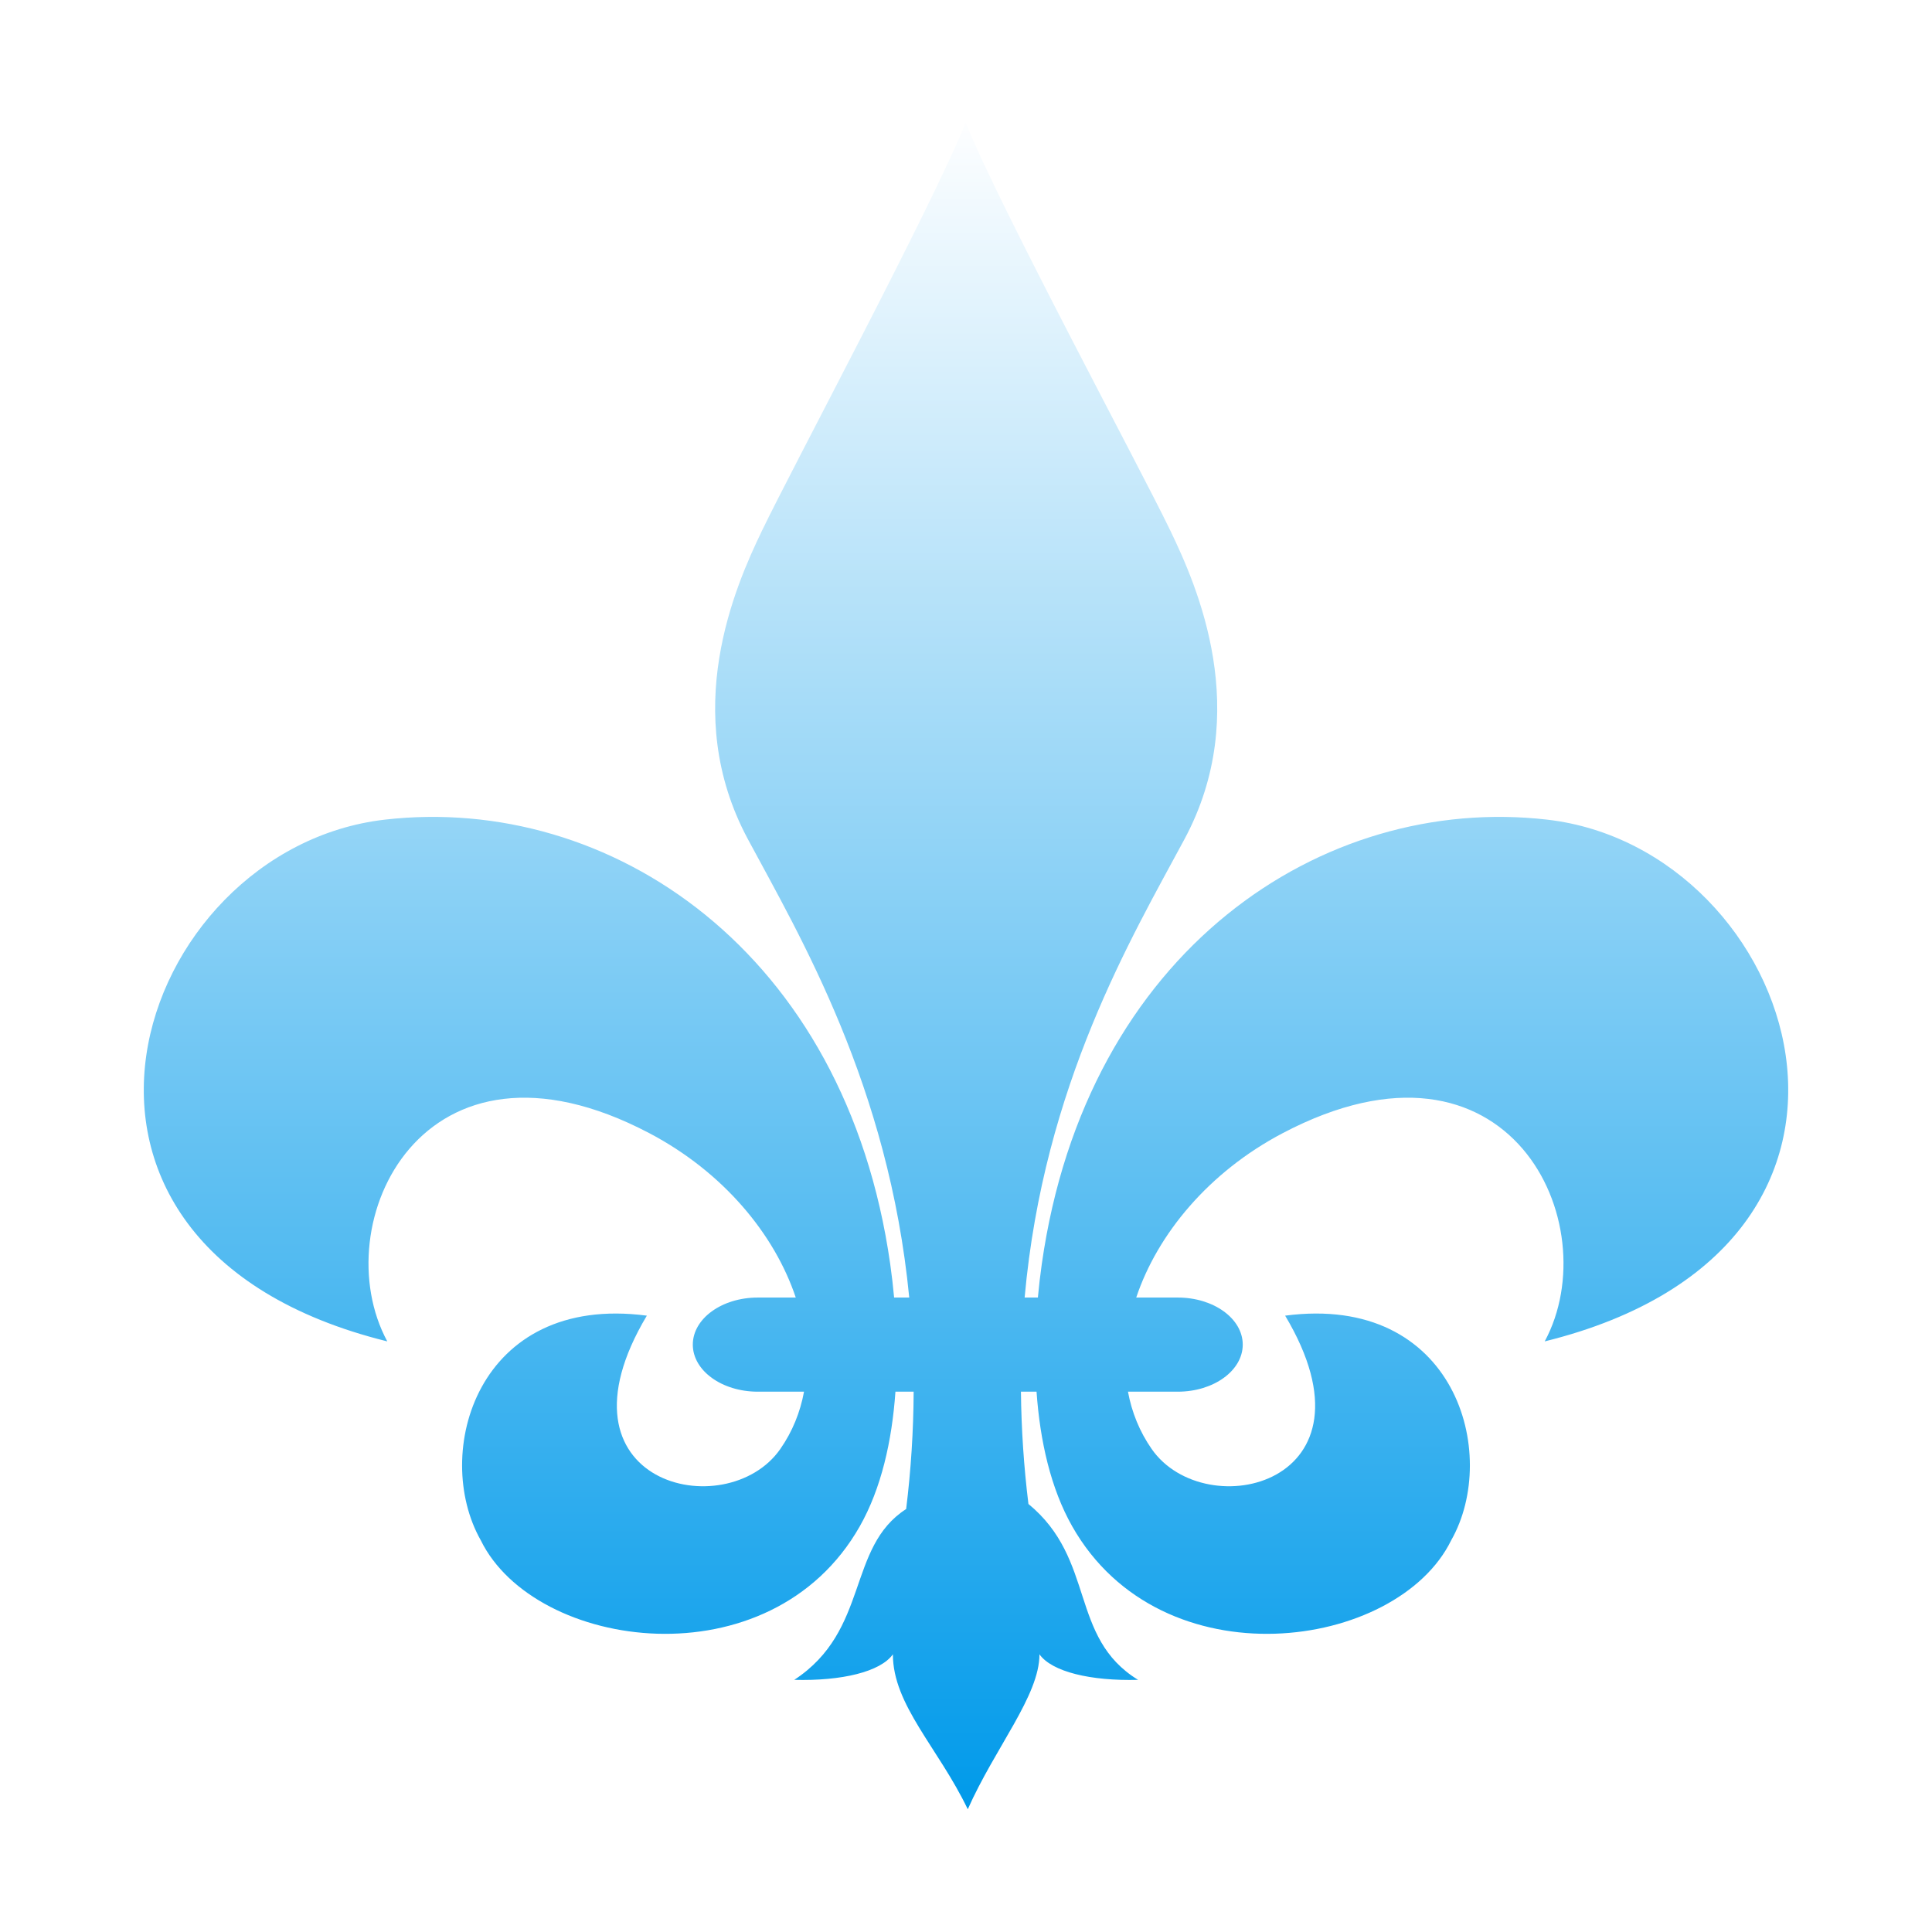
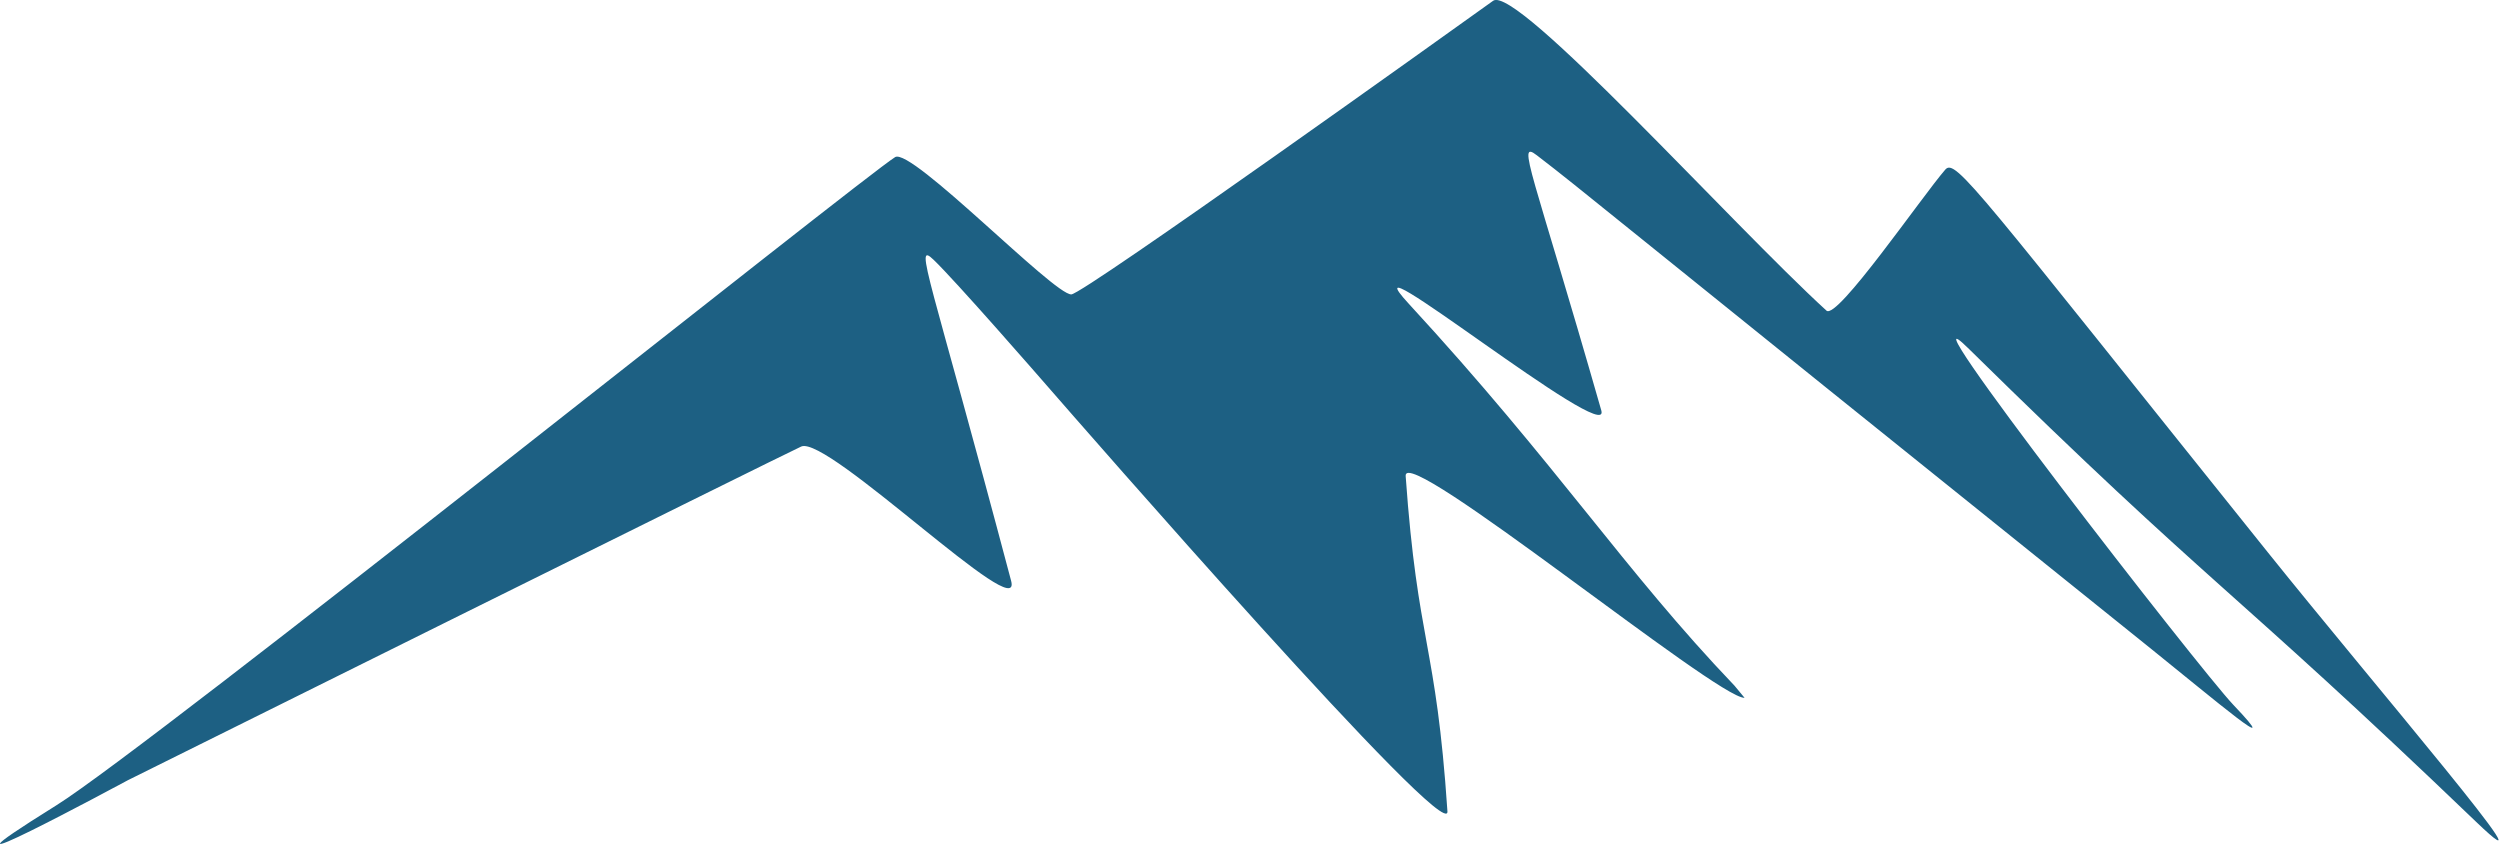
- <svg xmlns="http://www.w3.org/2000/svg" width="441" height="441" fill="none">
-   <path fill="url(#a)" d="M353.133 187.088c-51.263-5.875-105.193 29.909-115.339 101.475a153.916 153.916 0 0 0-.886 7.616h-3.024c4.365-48.54 24.454-82.222 36.482-104.623 15.591-29.036 2.936-57.641-3.225-70.44-6.99-14.519-38.654-73.201-46.717-93.096-8.064 19.895-39.492 78.577-46.481 93.096-6.164 12.799-18.817 41.404-3.226 70.44 11.947 22.248 32.14 56.303 36.827 104.623h-3.452a154.984 154.984 0 0 0-.886-7.616c-10.147-71.567-64.077-107.35-115.339-101.475-57.333 6.571-88.104 97.203.534 119.1-14.417-26.704 8.009-74.772 59.807-47.533 16.846 8.86 28.58 23.013 33.433 37.524h-8.677c-8.187 0-14.823 4.809-14.823 10.743 0 5.935 6.636 10.744 14.823 10.744h10.563c-.864 4.68-2.643 9.109-5.417 13.089-12.283 17.625-53.422 8.012-30.461-30.442-38.806-5.108-49.118 31.511-37.906 51.272 12.324 25.195 66.152 32.747 86.521-3.205 4.885-8.622 7.337-19.422 8.129-30.714h4.158a227.947 227.947 0 0 1-1.711 26.784c-13.608 8.767-8.303 27.686-25.539 38.995 10.827.286 19.66-1.838 22.51-5.827 0 11.569 10.348 21.322 17.094 35.362 6.266-14.119 16.363-25.93 16.363-35.362 2.85 3.989 11.682 6.113 22.51 5.827-15.803-9.696-9.574-27.46-25.029-40.149a230.88 230.88 0 0 1-1.709-25.63h3.563c.791 11.292 3.246 22.092 8.129 30.714 20.37 35.951 74.198 28.4 86.521 3.205 11.214-19.76.902-56.38-37.905-51.272 22.962 38.454-18.178 48.067-30.461 30.442-2.773-3.98-4.552-8.409-5.416-13.089h11.376c8.186 0 14.823-4.81 14.823-10.744 0-5.935-6.637-10.743-14.823-10.743h-9.492c4.855-14.511 16.588-28.664 33.434-37.524 51.798-27.239 74.224 20.829 59.807 47.533 88.642-21.896 57.87-112.528.537-119.1Z" />
-   <defs>
-     <linearGradient id="a" x1="220.5" x2="220.5" y1="28.02" y2="412.98" gradientUnits="userSpaceOnUse">
-       <stop stop-color="#FDFEFF" />
-       <stop offset="1" stop-color="#009AEA" />
-     </linearGradient>
-   </defs>
+ <svg xmlns="http://www.w3.org/2000/svg" width="118" height="40" fill="none">
+   <path fill="#1d6083" fill-rule="evenodd" d="m81.86 32.354.484.584c-1.29.04-16.11-12.065-15.997-10.474.569 7.98 1.433 7.816 1.972 15.833.116 1.737-17.396-18.363-18.84-20.02-.426-.49-4.398-5.048-5.418-6.02-.957-.914-.169.687 3.664 15.158.586 2.213-8.666-6.89-9.906-6.339-.717.319-31.608 15.656-31.781 15.749-.253.136-10.838 5.836-3.384 1.19C7.102 35.241 40.77 8.324 42.25 7.416c.766-.471 7.492 6.507 8.317 6.48.585-.02 18.331-12.729 19.909-13.859 1.093-.783 11.292 10.57 15.734 14.625.499.455 4.505-5.386 5.607-6.656.486-.56 1.468.914 15.227 18.068 4.971 6.198 13.97 16.69 9.828 12.716-11.859-11.374-12.275-10.85-23.985-22.366-3.532-3.474 10.925 15.162 12.528 16.846 2.594 2.725-.942-.283-3.867-2.632C74.838 9.189 74.9 9.144 72.539 7.33c-.984-.756-.215.658 3.043 12.045.514 1.794-12.391-8.622-9.09-5.04 7.032 7.633 10.162 12.574 15.367 18.019" clip-rule="evenodd" />
</svg>
